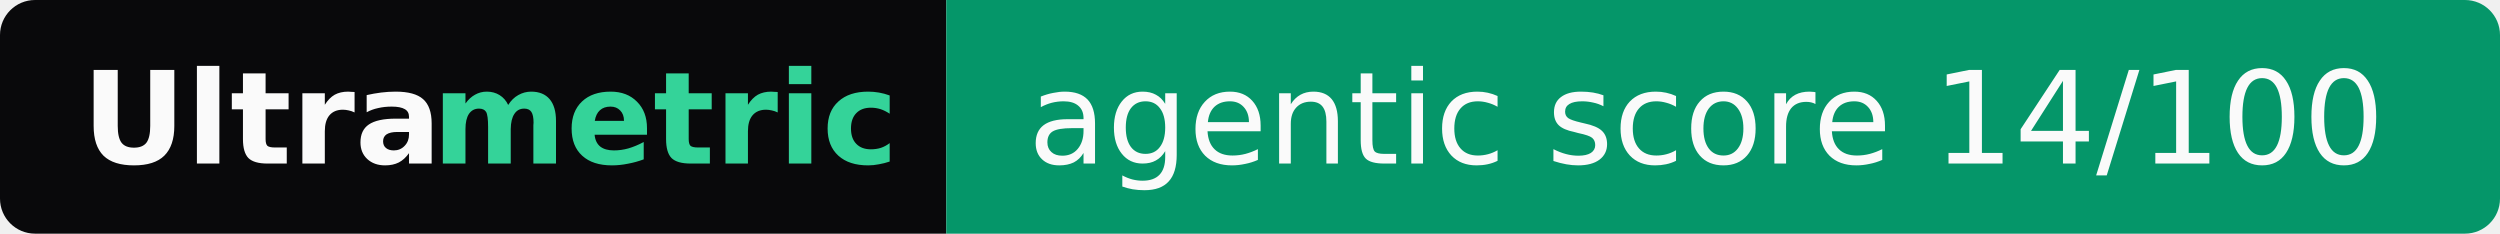
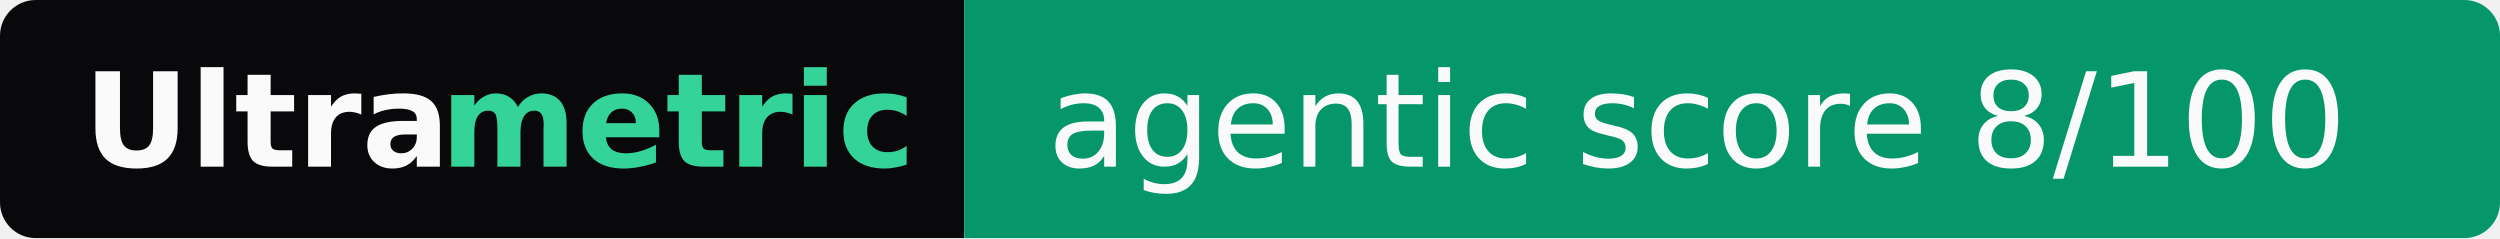
- <svg xmlns="http://www.w3.org/2000/svg" width="214" height="20" role="img" aria-label="Ultrametric: agentic score 14/100">
+ <svg xmlns="http://www.w3.org/2000/svg" width="210" height="20" role="img" aria-label="Ultrametric: agentic score 8/100">
  <clipPath id="r">
-     <rect width="214" height="20" rx="3" fill="#fff" />
+     <rect width="210" height="20" rx="3" fill="#fff" />
  </clipPath>
  <g clip-path="url(#r)">
    <rect width="81" height="20" fill="#09090b" />
-     <rect x="81" width="133" height="20" fill="#059669" />
+     <rect x="81" width="129" height="20" fill="#059669" />
  </g>
  <g font-family="Verdana,Geneva,DejaVu Sans,sans-serif" font-size="11">
    <text x="7" y="14" textLength="30" font-weight="bold" fill="#fafafa">Ultra</text>
    <text x="37" y="14" textLength="37" font-weight="bold" fill="#34d399">metric</text>
-     <text x="88" y="14" textLength="119" fill="#fafafa">agentic score 14/100</text>
+     <text x="88" y="14" textLength="115" fill="#fafafa">agentic score 8/100</text>
  </g>
</svg>
